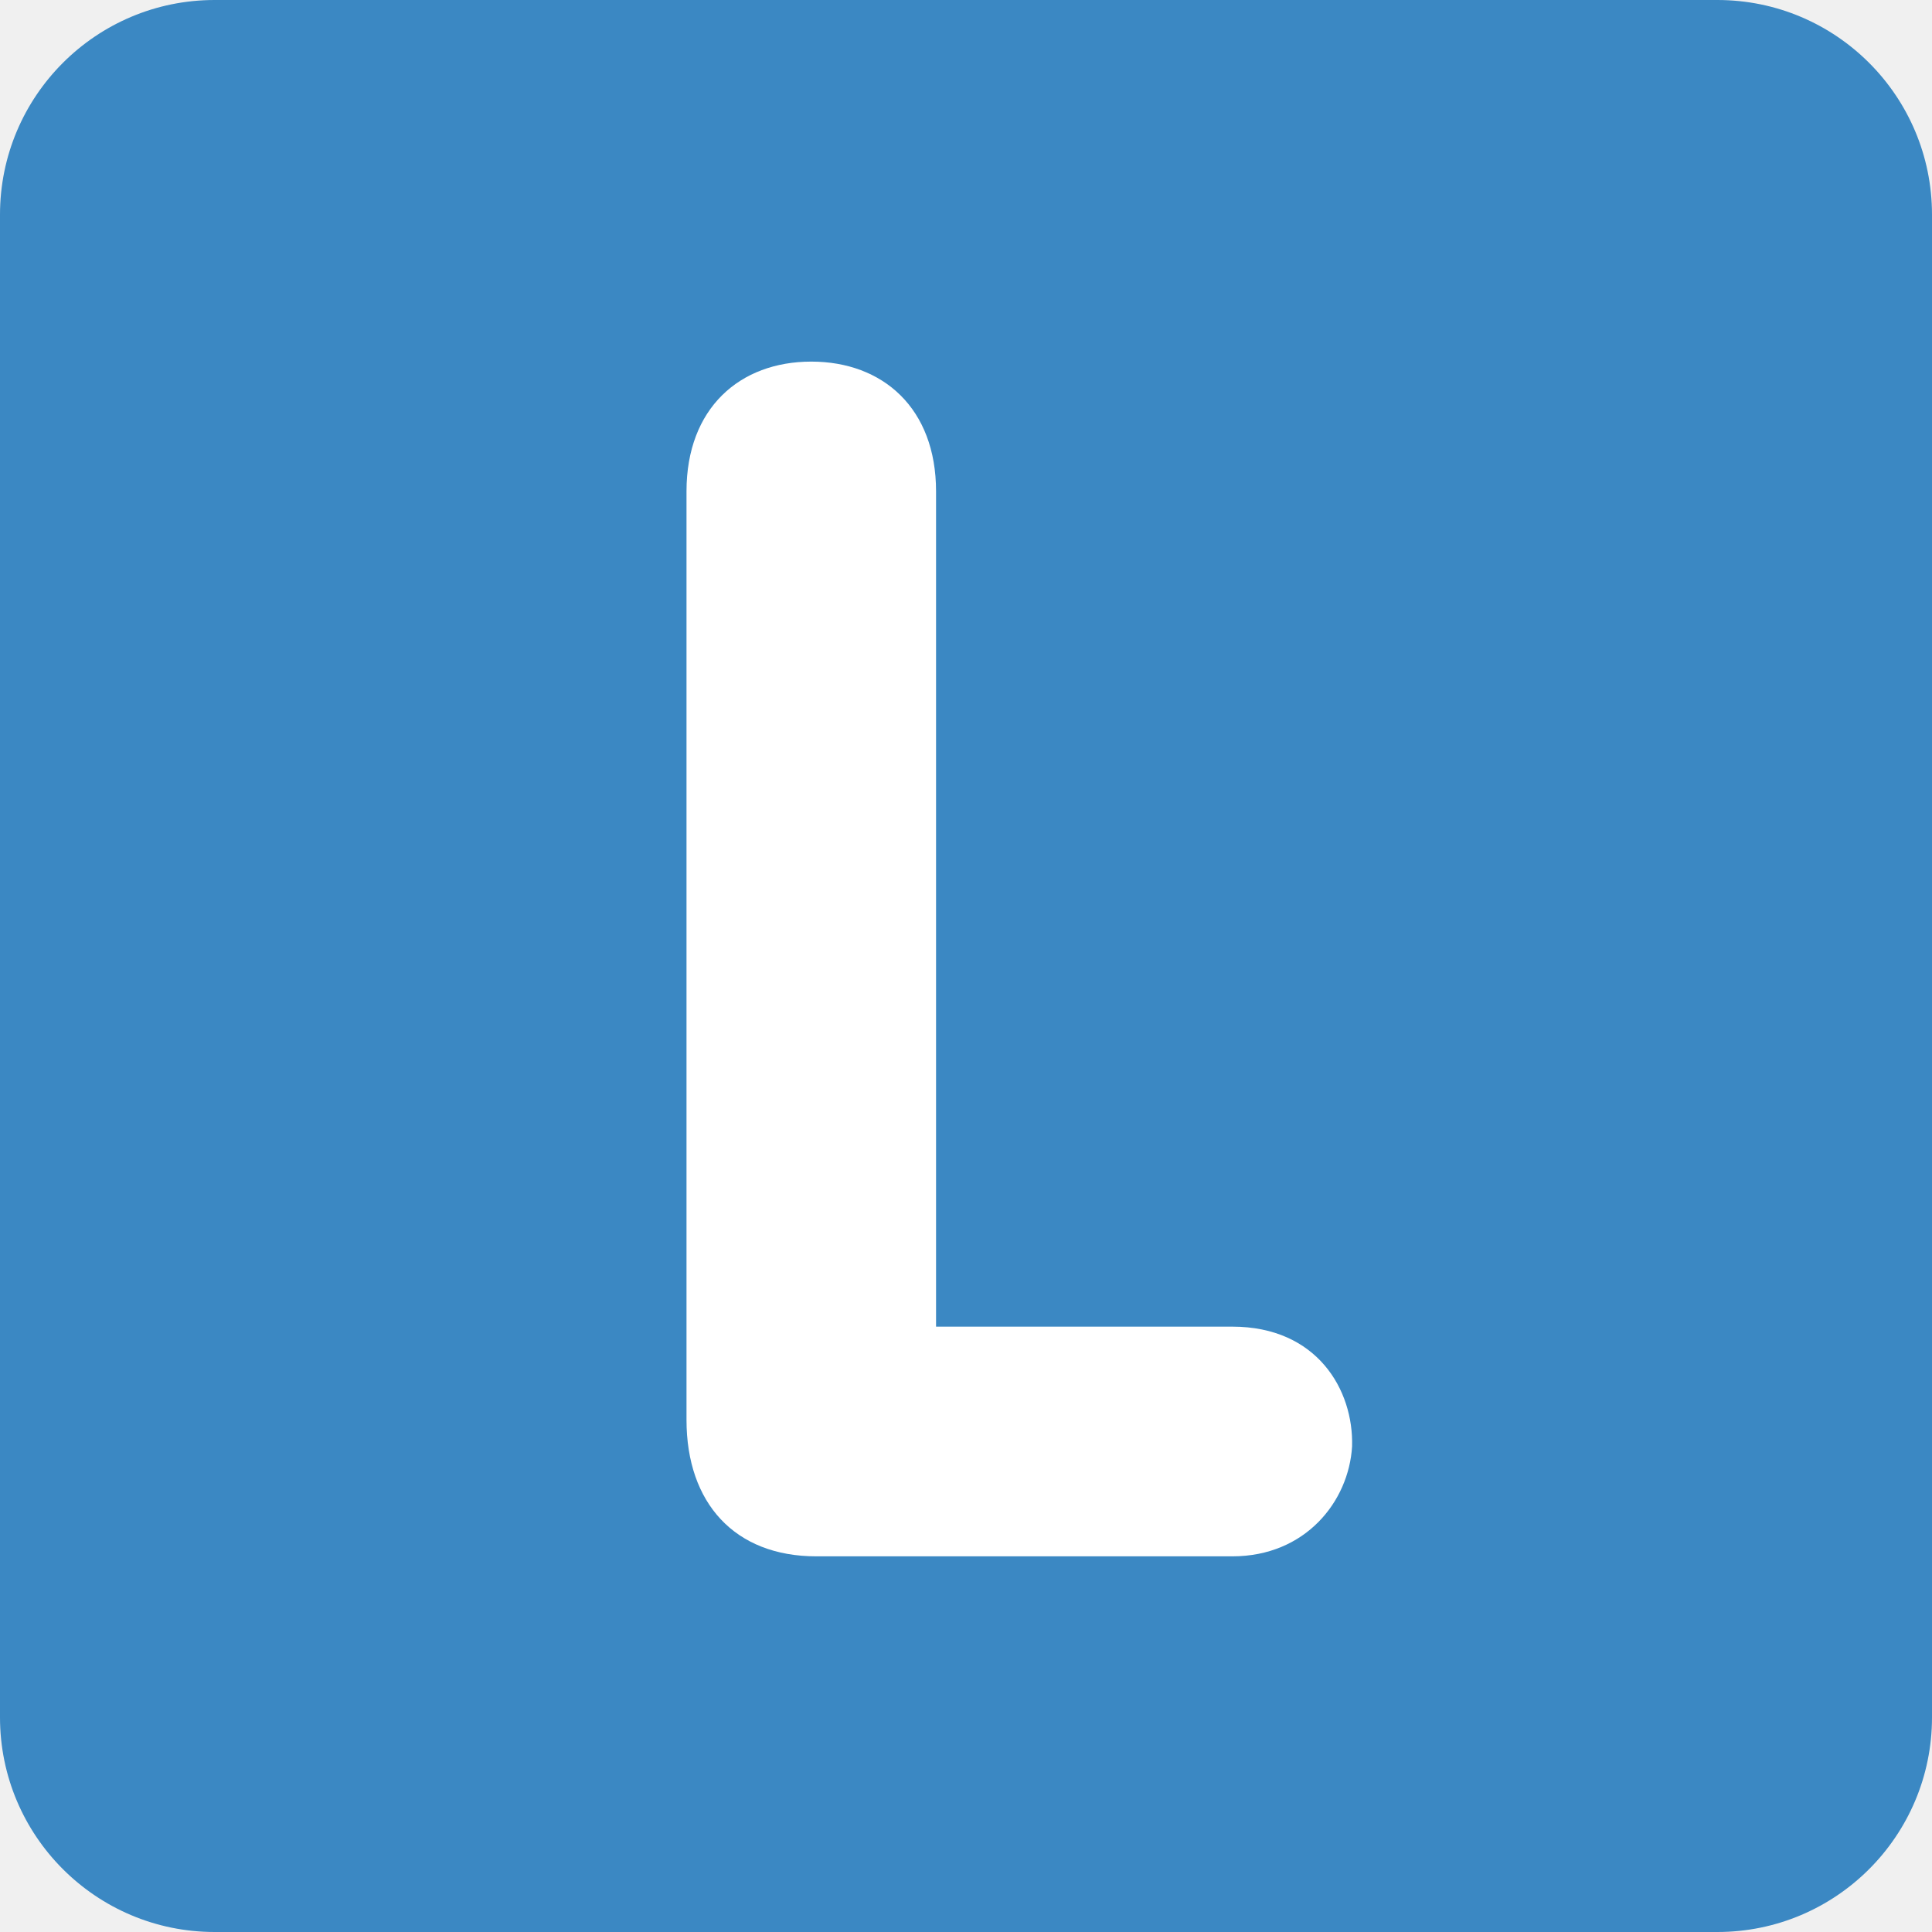
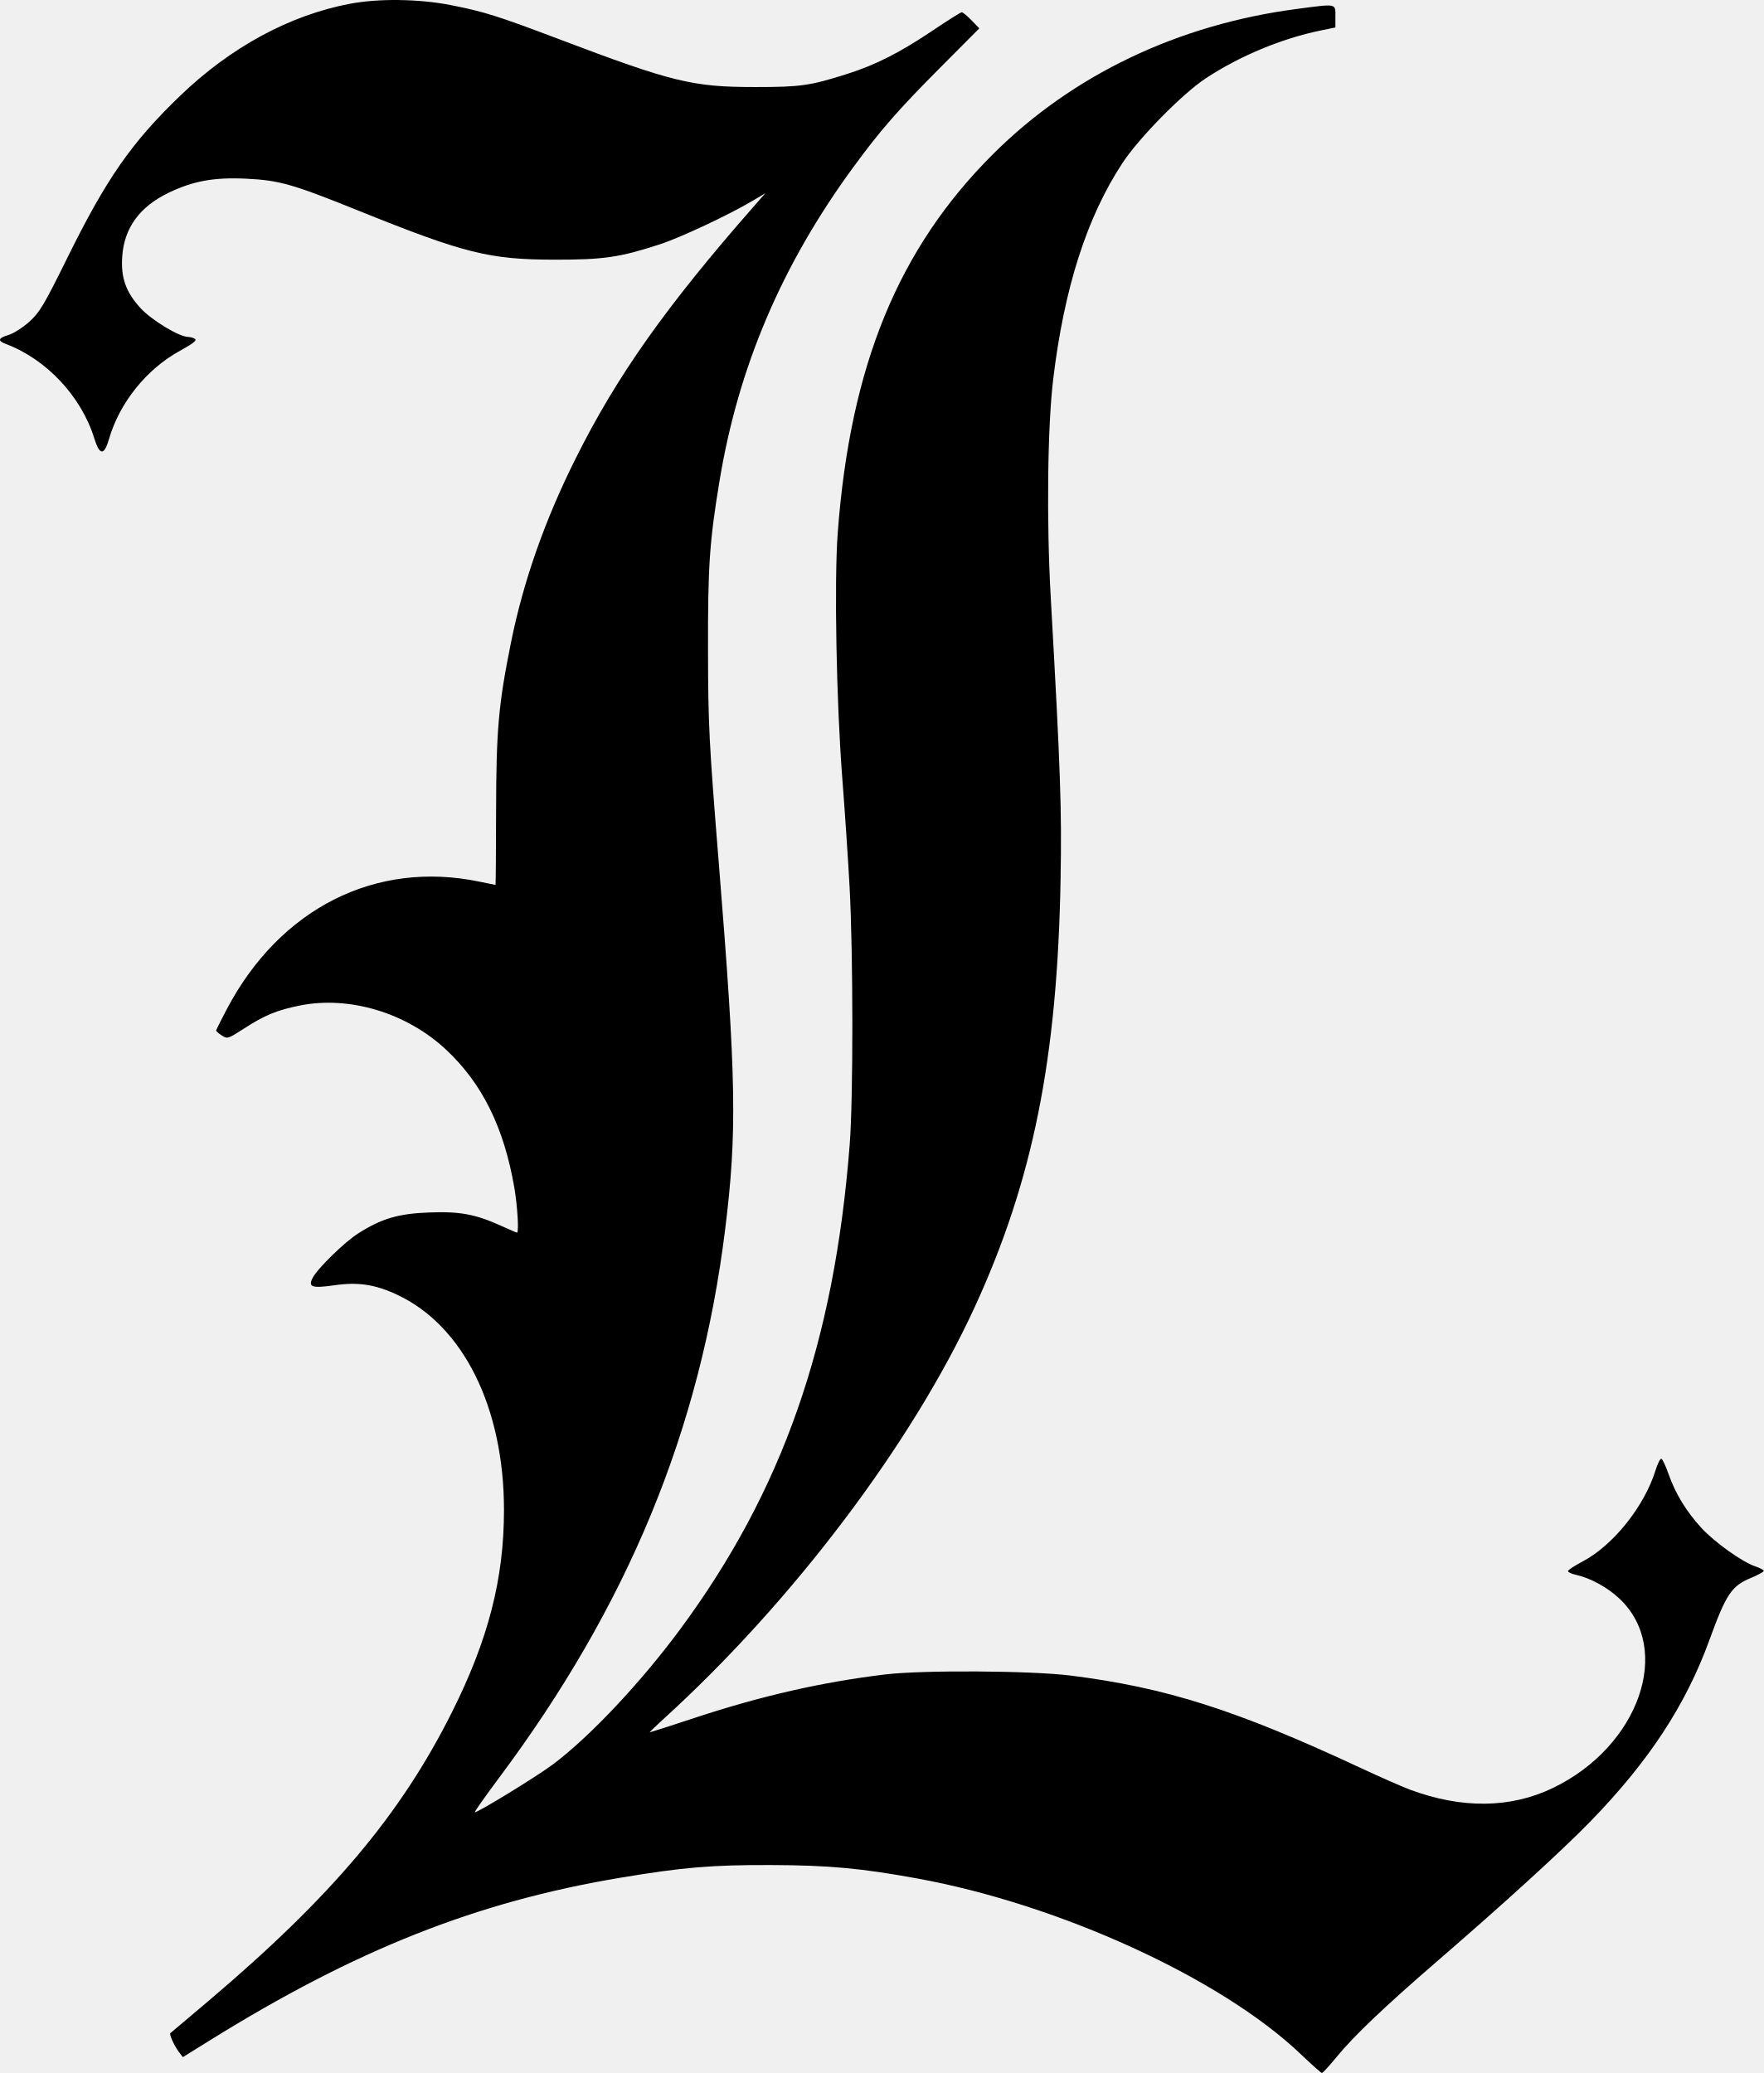
- <svg xmlns="http://www.w3.org/2000/svg" width="800px" height="800px" viewBox="0 0 36 36" aria-hidden="true" role="img" class="iconify iconify--twemoji" preserveAspectRatio="xMidYMid meet">
-   <path fill="#3B88C3" d="M36 32a4 4 0 0 1-4 4H4a4 4 0 0 1-4-4V4a4 4 0 0 1 4-4h28a4 4 0 0 1 4 4v28z" />
-   <path fill="#FFF" d="M12.792 9.156c0-1.55.992-2.418 2.325-2.418c1.333 0 2.325.868 2.325 2.418V24.72h5.52c1.58 0 2.263 1.179 2.232 2.232c-.061 1.025-.868 2.048-2.231 2.048H15.21c-1.519 0-2.418-.992-2.418-2.543V9.156z" />
+ <svg xmlns="http://www.w3.org/2000/svg" version="1.1" id="svg1" width="245.067" height="288.085" viewBox="0 0 245.067 288.085">
+   <defs id="defs1" />
+   <g id="g1" transform="translate(-226.9309,-156.7905)">
+     <path id="path1" style="fill:#000000" d="m 282.35,156.793 c -2.454,-0.028 -4.858,0.15 -6.861,0.533 -8.339,1.596 -16.51,6.029 -23.5,12.748 -6.781,6.518 -10.271,11.532 -15.703,22.551 -3.229,6.549 -3.846,7.584 -5.281,8.875 -0.894,0.804 -2.188,1.63 -2.875,1.836 -1.473,0.441 -1.579,0.806 -0.369,1.262 5.625,2.119 10.47,7.29 12.26,13.084 0.751,2.432 1.38,2.463 2.061,0.105 1.453,-5.029 5.233,-9.725 9.867,-12.256 1.77,-0.967 2.382,-1.449 2.08,-1.641 -0.235,-0.149 -0.661,-0.272 -0.945,-0.275 -1.264,-0.012 -5.097,-2.331 -6.635,-4.014 -2.043,-2.236 -2.746,-4.234 -2.533,-7.201 0.283,-3.957 2.431,-6.893 6.453,-8.826 3.391,-1.63 6.304,-2.162 10.717,-1.953 4.653,0.22 6.439,0.728 15.676,4.453 14.707,5.932 18.15,6.792 27.238,6.803 6.801,0.008 9.004,-0.313 14.561,-2.115 2.889,-0.937 9.669,-4.116 12.961,-6.078 l 1.76,-1.049 -1.533,1.748 c -12.268,13.98 -19.056,23.573 -24.785,35.027 -4.339,8.675 -7.32,17.155 -9.047,25.744 -1.732,8.613 -2.032,12.032 -2.055,23.295 -0.011,5.676 -0.048,10.32 -0.08,10.32 -0.033,3e-5 -1.041,-0.205 -2.24,-0.455 -14.409,-3.005 -27.709,3.707 -35.092,17.709 -0.819,1.553 -1.488,2.898 -1.488,2.988 0,0.09 0.355,0.397 0.789,0.682 0.763,0.5 0.865,0.469 3.021,-0.926 2.919,-1.889 4.601,-2.587 7.785,-3.232 6.928,-1.404 14.924,1.017 20.41,6.178 4.985,4.689 7.987,10.776 9.424,19.1 0.435,2.522 0.656,6.133 0.391,6.273 -0.003,0.001 -0.01,0.004 -0.014,0.004 h -0.002 c -0.064,0 -1.045,-0.421 -2.18,-0.936 -3.596,-1.63 -5.728,-2.028 -10.025,-1.867 -4.306,0.161 -6.647,0.856 -9.895,2.934 -1.879,1.202 -5.565,4.8 -6.275,6.127 -0.7,1.308 -0.133,1.508 3.002,1.055 3.279,-0.474 5.636,-0.121 8.688,1.301 9.219,4.295 14.879,15.689 14.877,29.947 -10e-4,9.536 -2.178,17.993 -7.225,28.072 -7.159,14.299 -16.711,25.628 -33.891,40.188 -2.816,2.387 -5.176,4.38 -5.244,4.43 -0.189,0.139 0.56,1.783 1.184,2.6 l 0.557,0.73 3.672,-2.283 c 20.355,-12.655 37.128,-19.306 57.117,-22.648 8.704,-1.456 12.708,-1.792 20.953,-1.764 8.014,0.028 12.496,0.44 20.32,1.869 19.795,3.615 42.209,13.882 53.244,24.391 1.516,1.444 2.849,2.633 2.961,2.641 0.123,-0.008 1.029,-0.994 2.02,-2.205 2.393,-2.925 6.709,-7.038 13.943,-13.285 9.268,-8.003 17.434,-15.45 21.291,-19.416 8.16,-8.39 13.288,-16.197 16.586,-25.26 2.334,-6.414 3.074,-7.519 5.799,-8.648 0.951,-0.394 1.732,-0.822 1.756,-0.959 1e-4,-0.001 0,-0.005 0,-0.006 0,-0.13 -0.511,-0.406 -1.139,-0.613 -1.827,-0.603 -5.689,-3.357 -7.547,-5.383 -2.089,-2.278 -3.6,-4.759 -4.543,-7.459 -0.39,-1.117 -0.839,-2.075 -0.996,-2.129 -0.157,-0.053 -0.522,0.668 -0.811,1.602 -1.553,5.019 -5.913,10.462 -10.164,12.688 -1.1,0.576 -2,1.171 -2,1.322 0,0.152 0.469,0.377 1.041,0.502 2.069,0.451 4.435,1.744 6.127,3.344 7.434,7.031 2.684,20.531 -9.248,26.287 -5.881,2.837 -12.628,2.922 -19.852,0.25 -1.05,-0.388 -4.211,-1.78 -7.027,-3.094 -17.185,-8.015 -26.945,-11.117 -40.188,-12.775 -5.482,-0.686 -20.579,-0.775 -25.734,-0.152 -8.764,1.059 -17.175,2.973 -26.352,5.998 -3.415,1.126 -6.27,2.047 -6.346,2.047 -0.076,0 0.771,-0.825 1.881,-1.834 17.936,-16.308 34.546,-38.298 43.268,-57.277 8.087,-17.598 11.487,-34.544 11.924,-59.447 0.173,-9.864 -0.006,-14.981 -1.369,-39.201 -0.595,-10.58 -0.448,-23.687 0.338,-30.24 1.526,-12.718 4.679,-22.564 9.645,-30.111 2.286,-3.475 8.312,-9.601 11.547,-11.738 4.709,-3.111 10.557,-5.545 16.025,-6.668 l 2,-0.41 v -1.535 c 0,-1.825 0.257,-1.775 -5.33,-1.043 -16.523,2.166 -31.166,9.154 -42.207,20.145 -13.183,13.123 -19.867,29.404 -21.611,52.643 -0.503,6.7 -0.192,23.552 0.629,34.08 0.357,4.576 0.816,11.415 1.02,15.199 0.499,9.256 0.509,29.323 0.018,35.68 -2.133,27.618 -9.344,48.224 -23.625,67.52 -5.472,7.393 -12.52,14.872 -17.613,18.689 -2.276,1.705 -10.66,6.836 -10.854,6.643 -0.062,-0.062 1.436,-2.188 3.33,-4.725 17.947,-24.029 27.993,-48.378 31.445,-76.217 1.677,-13.522 1.554,-20.849 -0.852,-50.631 -1.386,-17.158 -1.5,-19.405 -1.523,-29.76 -0.026,-11.857 0.196,-15.177 1.6,-23.68 2.611,-15.824 8.653,-30.008 18.529,-43.51 3.79,-5.181 6.242,-7.996 12.07,-13.852 l 5.496,-5.523 -1.084,-1.117 c -0.596,-0.615 -1.206,-1.117 -1.355,-1.117 -0.15,0 -1.956,1.134 -4.016,2.521 -4.582,3.086 -7.917,4.78 -11.906,6.047 -5.169,1.642 -6.462,1.826 -12.799,1.824 -8.696,-0.002 -11.445,-0.673 -27.201,-6.641 -8.651,-3.276 -10.458,-3.845 -15.127,-4.758 -2.204,-0.431 -4.708,-0.664 -7.162,-0.691 z" />
+   </g>
</svg>
